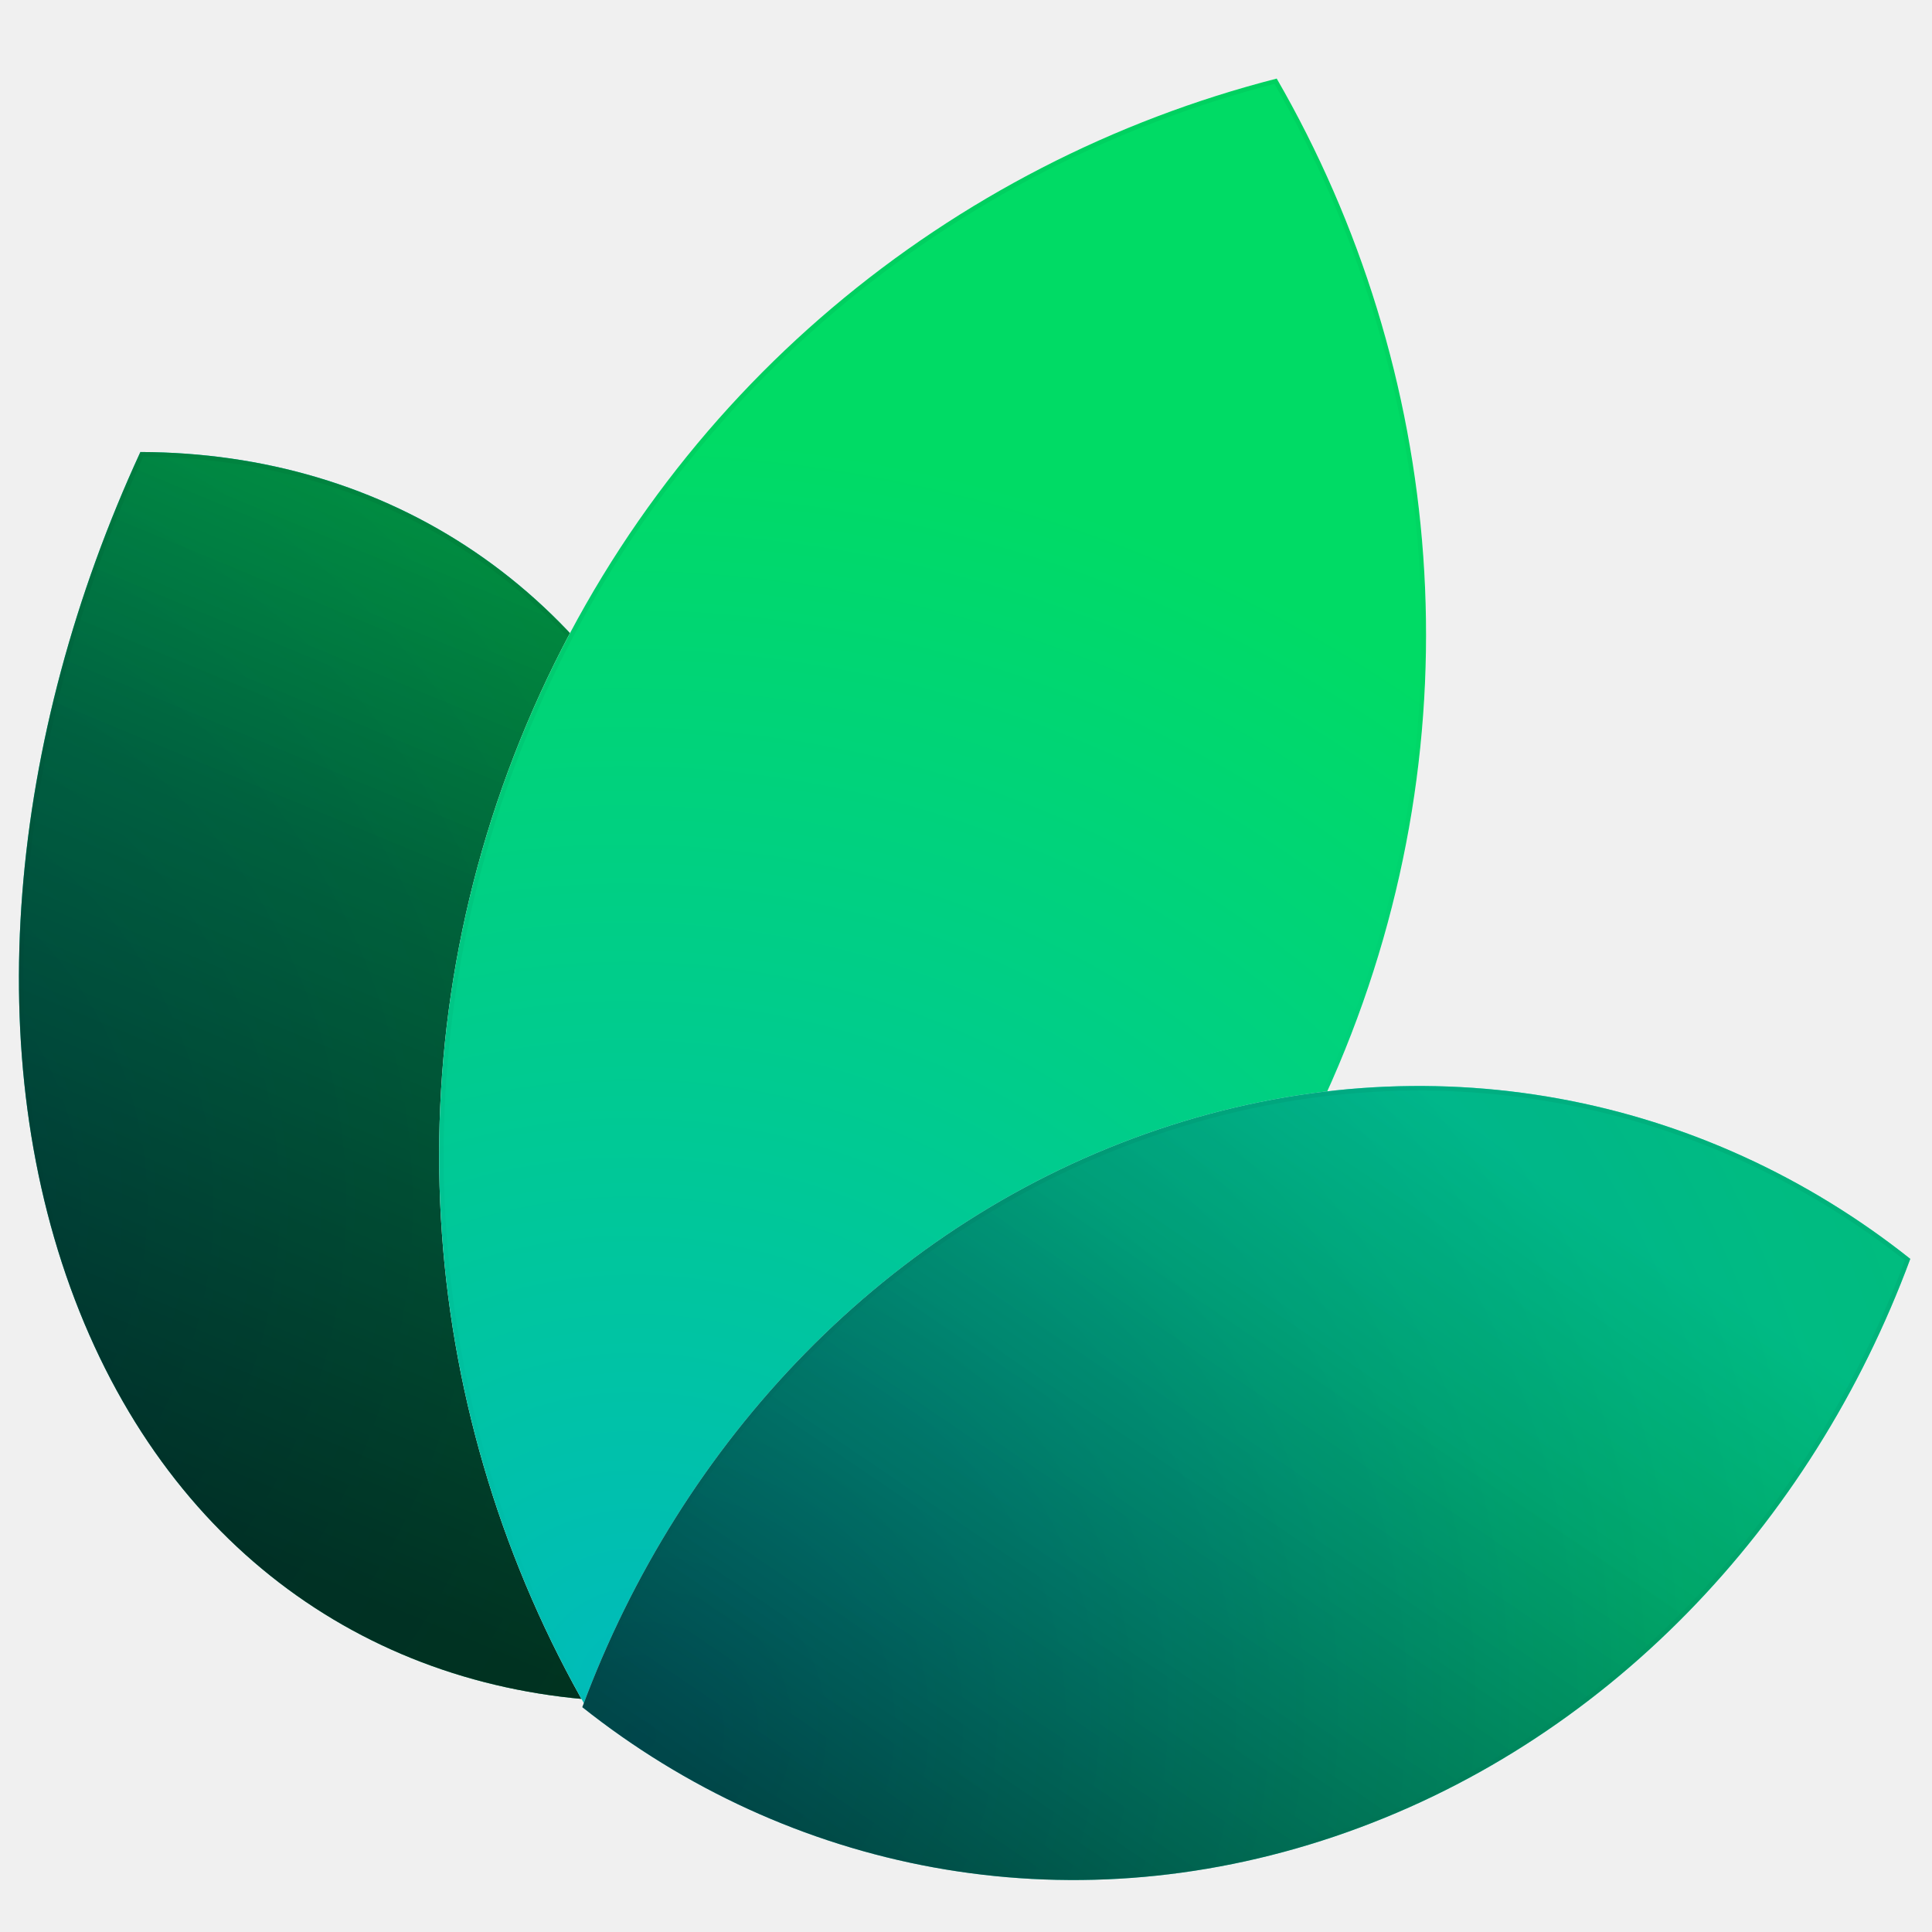
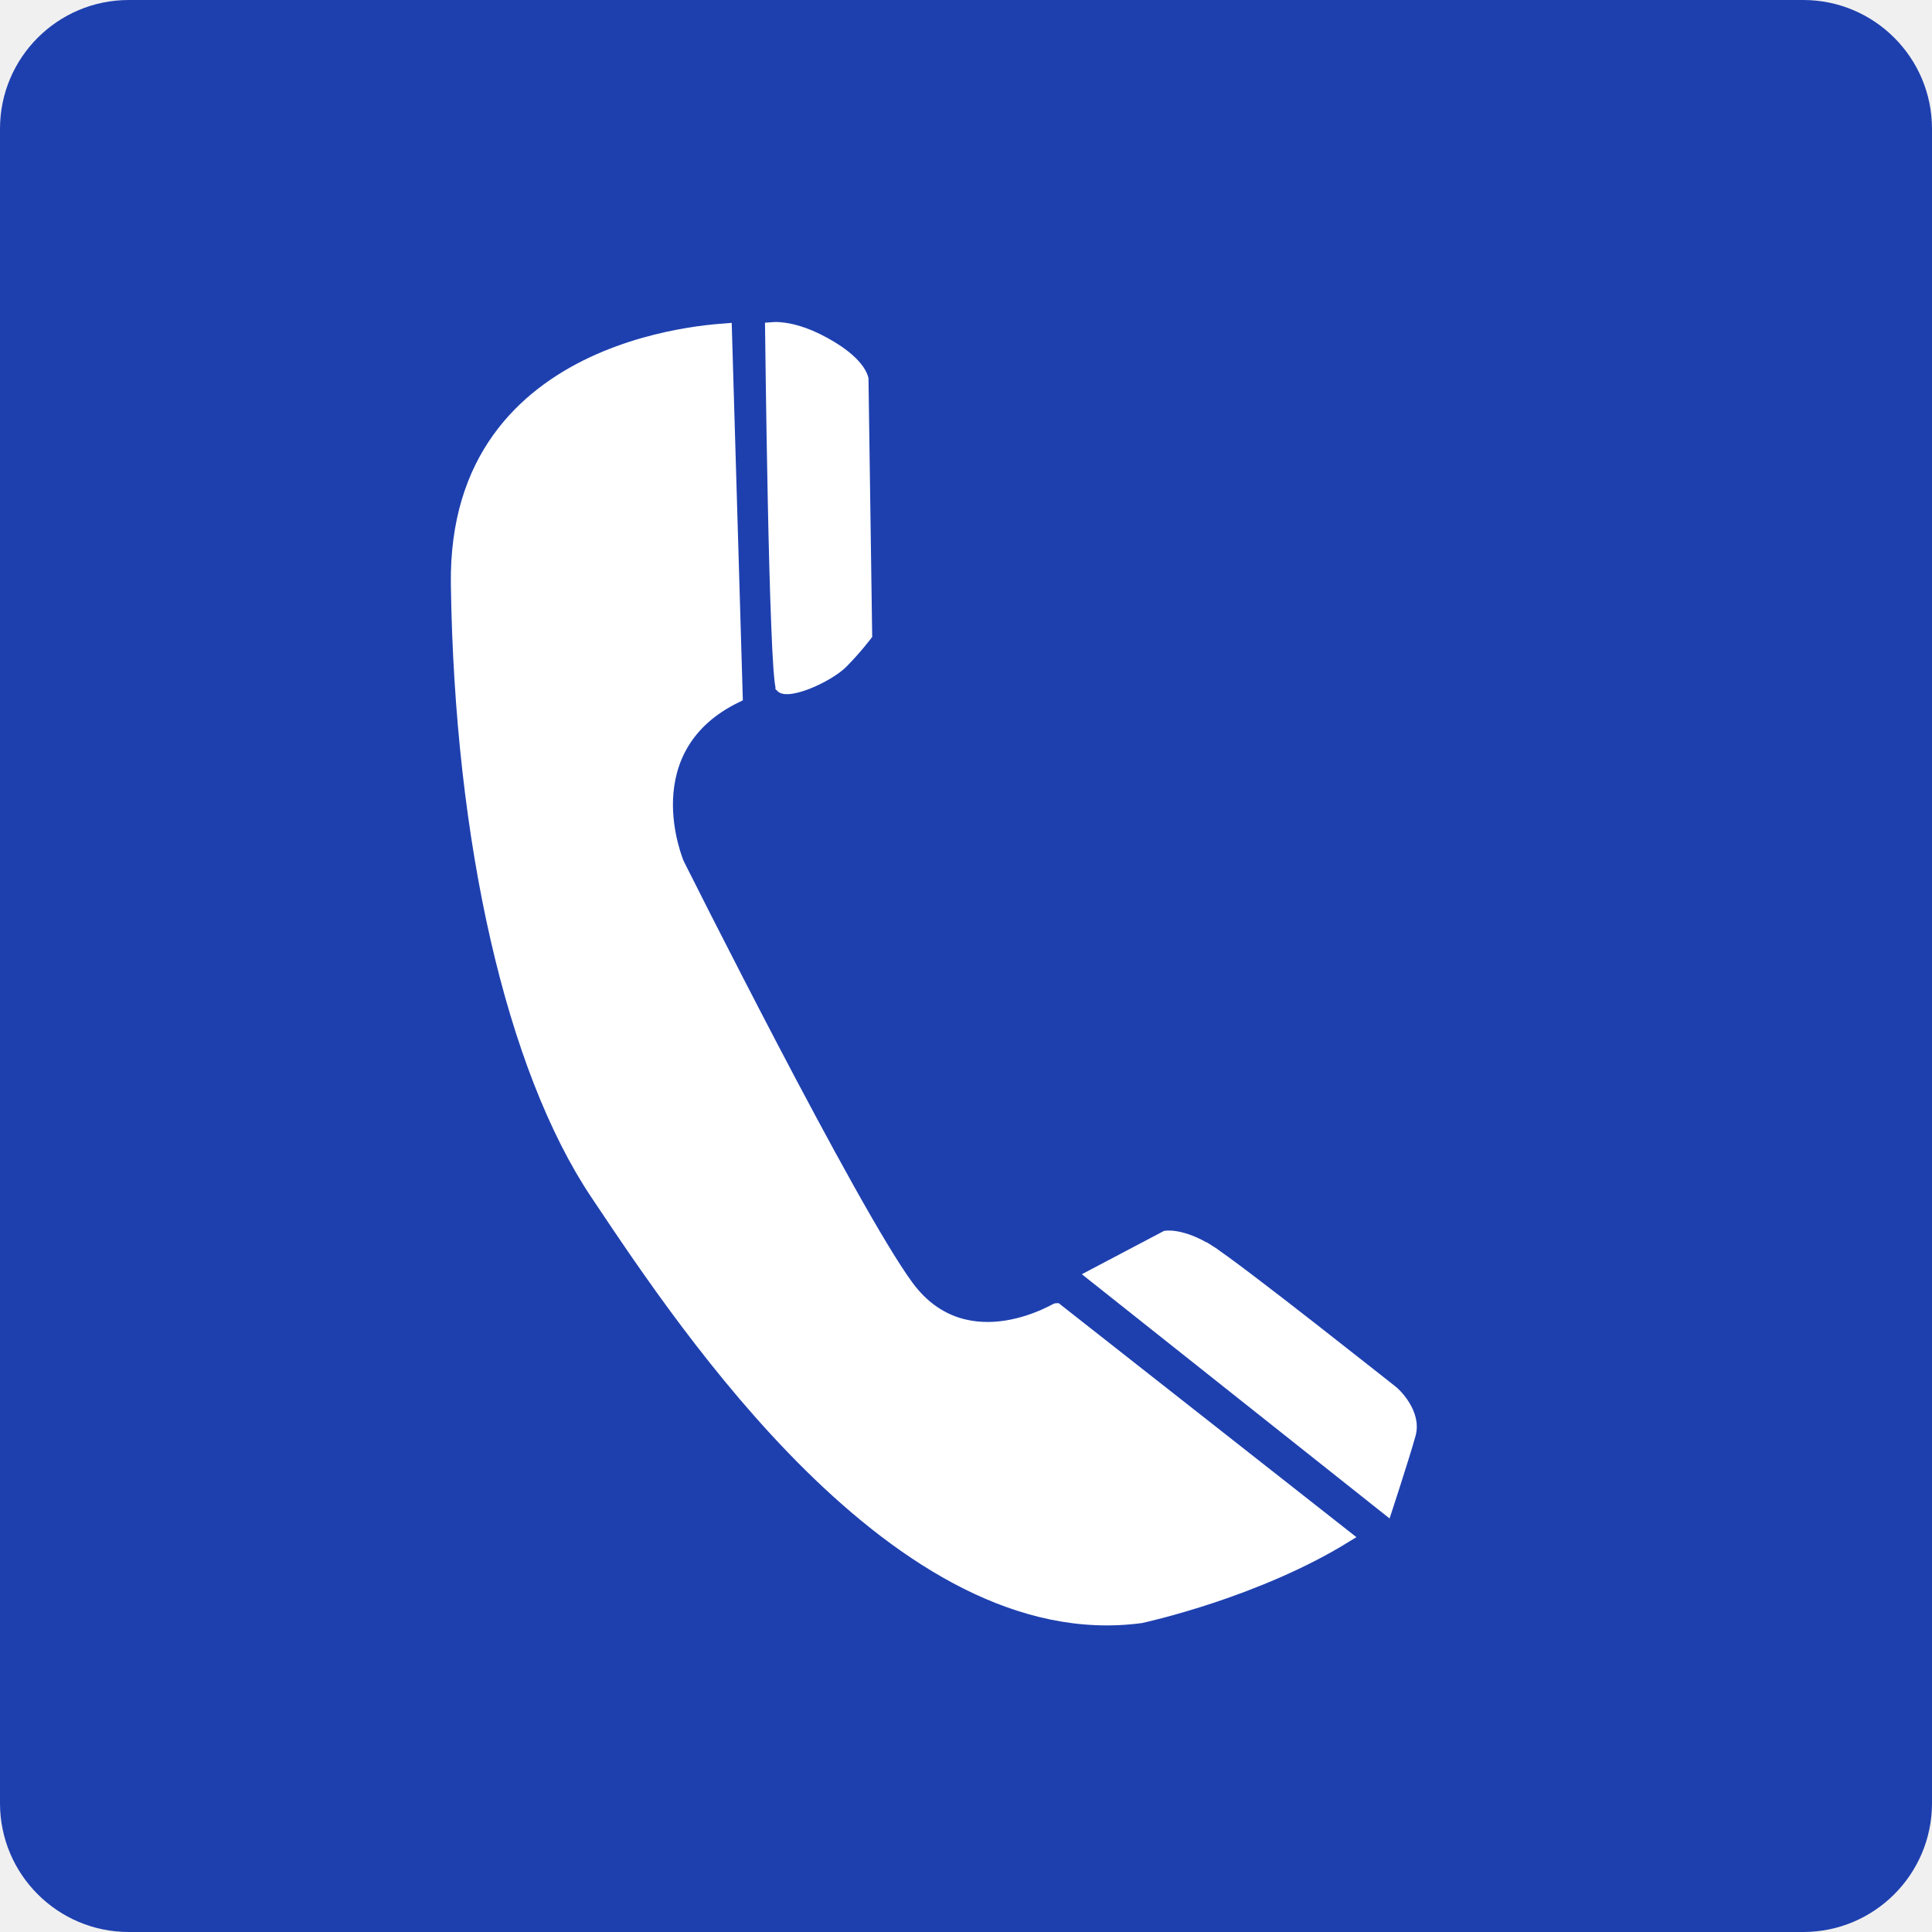
- <svg xmlns="http://www.w3.org/2000/svg" width="24" height="24" viewBox="0 0 24 24" fill="none">
-   <path d="M7.953 21.139C4.896 21.13 2.255 19.458 0.987 16.29C-0.28 13.121 0.109 9.163 1.744 5.615C4.801 5.624 7.442 7.296 8.71 10.465C9.977 13.633 9.588 17.591 7.953 21.139Z" fill="white" />
-   <path d="M7.953 21.139C4.896 21.13 2.255 19.458 0.987 16.29C-0.28 13.121 0.109 9.163 1.744 5.615C4.801 5.624 7.442 7.296 8.71 10.465C9.977 13.633 9.588 17.591 7.953 21.139Z" fill="url(#paint0_radial_101_2703)" />
-   <path d="M7.953 21.139C4.896 21.13 2.255 19.458 0.987 16.29C-0.28 13.121 0.109 9.163 1.744 5.615C4.801 5.624 7.442 7.296 8.71 10.465C9.977 13.633 9.588 17.591 7.953 21.139Z" fill="black" fill-opacity="0.5" style="mix-blend-mode:hard-light" />
-   <path d="M7.953 21.139C4.896 21.13 2.255 19.458 0.987 16.29C-0.28 13.121 0.109 9.163 1.744 5.615C4.801 5.624 7.442 7.296 8.71 10.465C9.977 13.633 9.588 17.591 7.953 21.139Z" fill="url(#paint1_linear_101_2703)" fill-opacity="0.5" style="mix-blend-mode:hard-light" />
-   <path d="M8.684 10.476C9.945 13.63 9.561 17.572 7.935 21.111C4.897 21.096 2.274 19.431 1.013 16.279C-0.248 13.124 0.136 9.182 1.762 5.643C4.8 5.659 7.423 7.324 8.684 10.476Z" stroke="url(#paint2_linear_101_2703)" stroke-opacity="0.05" stroke-width="0.056" />
-   <path d="M7.31 21.257C11.354 20.221 14.884 17.375 16.628 13.236C18.373 9.097 17.945 4.587 15.86 0.976C11.816 2.012 8.287 4.858 6.542 8.998C4.797 13.137 5.225 17.646 7.31 21.257Z" fill="white" />
-   <path d="M7.31 21.257C11.354 20.221 14.884 17.375 16.628 13.236C18.373 9.097 17.945 4.587 15.86 0.976C11.816 2.012 8.287 4.858 6.542 8.998C4.797 13.137 5.225 17.646 7.31 21.257Z" fill="url(#paint3_radial_101_2703)" />
-   <path d="M16.603 13.225C14.864 17.349 11.351 20.187 7.324 21.225C5.253 17.624 4.829 13.132 6.568 9.009C8.306 4.885 11.819 2.047 15.846 1.009C17.918 4.61 18.341 9.101 16.603 13.225Z" stroke="url(#paint4_linear_101_2703)" stroke-opacity="0.05" stroke-width="0.056" />
-   <path d="M7.234 21.207C9.789 23.237 13.21 23.951 16.577 22.814C19.944 21.677 22.506 18.945 23.73 15.638C21.175 13.608 17.754 12.894 14.387 14.031C11.02 15.168 8.458 17.901 7.234 21.207Z" fill="white" />
-   <path d="M7.234 21.207C9.789 23.237 13.21 23.951 16.577 22.814C19.944 21.677 22.506 18.945 23.73 15.638C21.175 13.608 17.754 12.894 14.387 14.031C11.02 15.168 8.458 17.901 7.234 21.207Z" fill="url(#paint5_radial_101_2703)" />
-   <path d="M7.234 21.207C9.789 23.237 13.21 23.951 16.577 22.814C19.944 21.677 22.506 18.945 23.73 15.638C21.175 13.608 17.754 12.894 14.387 14.031C11.02 15.168 8.458 17.901 7.234 21.207Z" fill="black" fill-opacity="0.2" style="mix-blend-mode:hard-light" />
-   <path d="M7.234 21.207C9.789 23.237 13.21 23.951 16.577 22.814C19.944 21.677 22.506 18.945 23.73 15.638C21.175 13.608 17.754 12.894 14.387 14.031C11.02 15.168 8.458 17.901 7.234 21.207Z" fill="url(#paint6_linear_101_2703)" fill-opacity="0.5" style="mix-blend-mode:hard-light" />
-   <path d="M16.568 22.787C13.218 23.918 9.814 23.212 7.267 21.198C8.492 17.907 11.044 15.189 14.396 14.058C17.747 12.927 21.15 13.633 23.697 15.648C22.472 18.938 19.92 21.656 16.568 22.787Z" stroke="url(#paint7_linear_101_2703)" stroke-opacity="0.05" stroke-width="0.056" />
-   <defs>
-     <radialGradient id="paint0_radial_101_2703" cx="0" cy="0" r="1" gradientUnits="userSpaceOnUse" gradientTransform="translate(-3.00503 15.023) rotate(-10.029) scale(17.9572 17.784)">
-       <stop stop-color="#00B0BB" />
-       <stop offset="1" stop-color="#00DB65" />
-     </radialGradient>
-     <linearGradient id="paint1_linear_101_2703" x1="7.39" y1="4.813" x2="1.63" y2="18.689" gradientUnits="userSpaceOnUse">
-       <stop stop-color="#18E299" />
-       <stop offset="1" />
-     </linearGradient>
-     <linearGradient id="paint2_linear_101_2703" x1="7.948" y1="8.016" x2="1.761" y2="18.746" gradientUnits="userSpaceOnUse">
-       <stop />
-       <stop offset="1" stop-opacity="0" />
-     </linearGradient>
-     <radialGradient id="paint3_radial_101_2703" cx="0" cy="0" r="1" gradientUnits="userSpaceOnUse" gradientTransform="translate(8.11404 20.8822) rotate(-75.7542) scale(21.6246 23.7772)">
-       <stop stop-color="#00BBBB" />
-       <stop offset="0.713" stop-color="#00DB65" />
-     </radialGradient>
-     <linearGradient id="paint4_linear_101_2703" x1="7.602" y1="5.871" x2="15.556" y2="16.372" gradientUnits="userSpaceOnUse">
-       <stop />
-       <stop offset="1" stop-opacity="0" />
-     </linearGradient>
-     <radialGradient id="paint5_radial_101_2703" cx="0" cy="0" r="1" gradientUnits="userSpaceOnUse" gradientTransform="translate(7.84537 21.5181) rotate(-20.3525) scale(18.5603 17.32)">
-       <stop stop-color="#00B0BB" />
-       <stop offset="1" stop-color="#00DB65" />
-     </radialGradient>
-     <linearGradient id="paint6_linear_101_2703" x1="16.808" y1="13.007" x2="10.041" y2="22.994" gradientUnits="userSpaceOnUse">
-       <stop stop-color="#00B1BC" />
-       <stop offset="1" />
-     </linearGradient>
-     <linearGradient id="paint7_linear_101_2703" x1="16.808" y1="13.007" x2="14.169" y2="23.841" gradientUnits="userSpaceOnUse">
-       <stop />
-       <stop offset="1" stop-opacity="0" />
-     </linearGradient>
-   </defs>
+ <svg xmlns="http://www.w3.org/2000/svg" width="30" height="30" viewBox="0 0 30 30" fill="none">
+   <rect width="30" height="30" rx="2" fill="#1E40AF" />
+   <path d="M10.616 13.37L10.527 13.415L10.527 13.415L10.527 13.416L10.529 13.419L10.535 13.431L10.557 13.476L10.645 13.649C10.72 13.799 10.829 14.014 10.962 14.277C11.229 14.801 11.593 15.511 11.984 16.259C12.764 17.749 13.658 19.396 14.094 19.984C14.553 20.602 15.155 20.68 15.632 20.603C15.869 20.565 16.077 20.489 16.225 20.423C16.299 20.39 16.358 20.36 16.4 20.337C16.401 20.336 16.403 20.335 16.404 20.335L20.888 23.859C20.209 24.278 19.441 24.584 18.828 24.789C18.503 24.897 18.224 24.976 18.026 25.028C17.927 25.054 17.848 25.073 17.794 25.086C17.767 25.092 17.746 25.097 17.733 25.1L17.717 25.104L17.715 25.104C15.843 25.356 14.067 24.227 12.58 22.761C11.143 21.343 9.999 19.632 9.328 18.629C9.306 18.597 9.285 18.566 9.265 18.535C7.961 16.587 7.158 13.072 7.101 9.077C7.087 8.096 7.346 7.363 7.739 6.814C8.133 6.263 8.665 5.89 9.202 5.638C9.74 5.386 10.282 5.256 10.689 5.189C10.893 5.155 11.062 5.138 11.181 5.128C11.213 5.126 11.241 5.124 11.265 5.122L11.433 10.813C11.034 11.006 10.771 11.258 10.604 11.532C10.429 11.819 10.363 12.125 10.351 12.402C10.34 12.679 10.383 12.93 10.429 13.111C10.452 13.202 10.475 13.276 10.493 13.327C10.502 13.353 10.51 13.373 10.515 13.387L10.522 13.403L10.524 13.408L10.524 13.409L10.524 13.409L10.524 13.41C10.524 13.41 10.524 13.41 10.616 13.371L10.524 13.41L10.527 13.415L10.616 13.37Z" fill="white" stroke="white" stroke-width="0.2" />
+   <path d="M11.982 5.252L11.98 5.102C12.014 5.099 12.062 5.098 12.121 5.104C12.271 5.117 12.502 5.17 12.806 5.338C13.112 5.507 13.256 5.656 13.324 5.756C13.358 5.806 13.373 5.844 13.38 5.866C13.383 5.878 13.385 5.886 13.386 5.889C13.386 5.89 13.386 5.891 13.386 5.891L13.443 9.857L13.434 9.869C13.415 9.894 13.386 9.929 13.351 9.972C13.281 10.057 13.182 10.171 13.07 10.284C12.969 10.386 12.74 10.525 12.518 10.609C12.407 10.651 12.308 10.676 12.233 10.679C12.164 10.682 12.146 10.665 12.141 10.66C12.141 10.658 12.14 10.653 12.138 10.646C12.135 10.632 12.132 10.613 12.129 10.588C12.123 10.538 12.117 10.469 12.11 10.384C12.098 10.215 12.086 9.984 12.076 9.713C12.054 9.17 12.036 8.467 12.022 7.771C12.008 7.076 11.997 6.387 11.99 5.873C11.986 5.615 11.983 5.401 11.982 5.252Z" fill="white" stroke="white" stroke-width="0.2" />
+   <path d="M21.623 21.622L21.628 21.625L21.63 21.627L21.64 21.637C21.65 21.646 21.663 21.659 21.68 21.677C21.713 21.713 21.755 21.764 21.794 21.826C21.873 21.953 21.93 22.111 21.883 22.275C21.826 22.477 21.726 22.794 21.64 23.062C21.597 23.196 21.558 23.318 21.529 23.405L21.527 23.411L16.981 19.803L18.108 19.209C18.114 19.208 18.122 19.208 18.131 19.208C18.159 19.207 18.203 19.208 18.261 19.218C18.377 19.238 18.551 19.291 18.769 19.429L18.823 19.344L18.769 19.428C18.994 19.57 19.706 20.117 20.368 20.634C20.698 20.892 21.014 21.14 21.247 21.324C21.363 21.416 21.459 21.491 21.526 21.544L21.603 21.605L21.623 21.622Z" fill="white" stroke="white" stroke-width="0.2" />
</svg>
